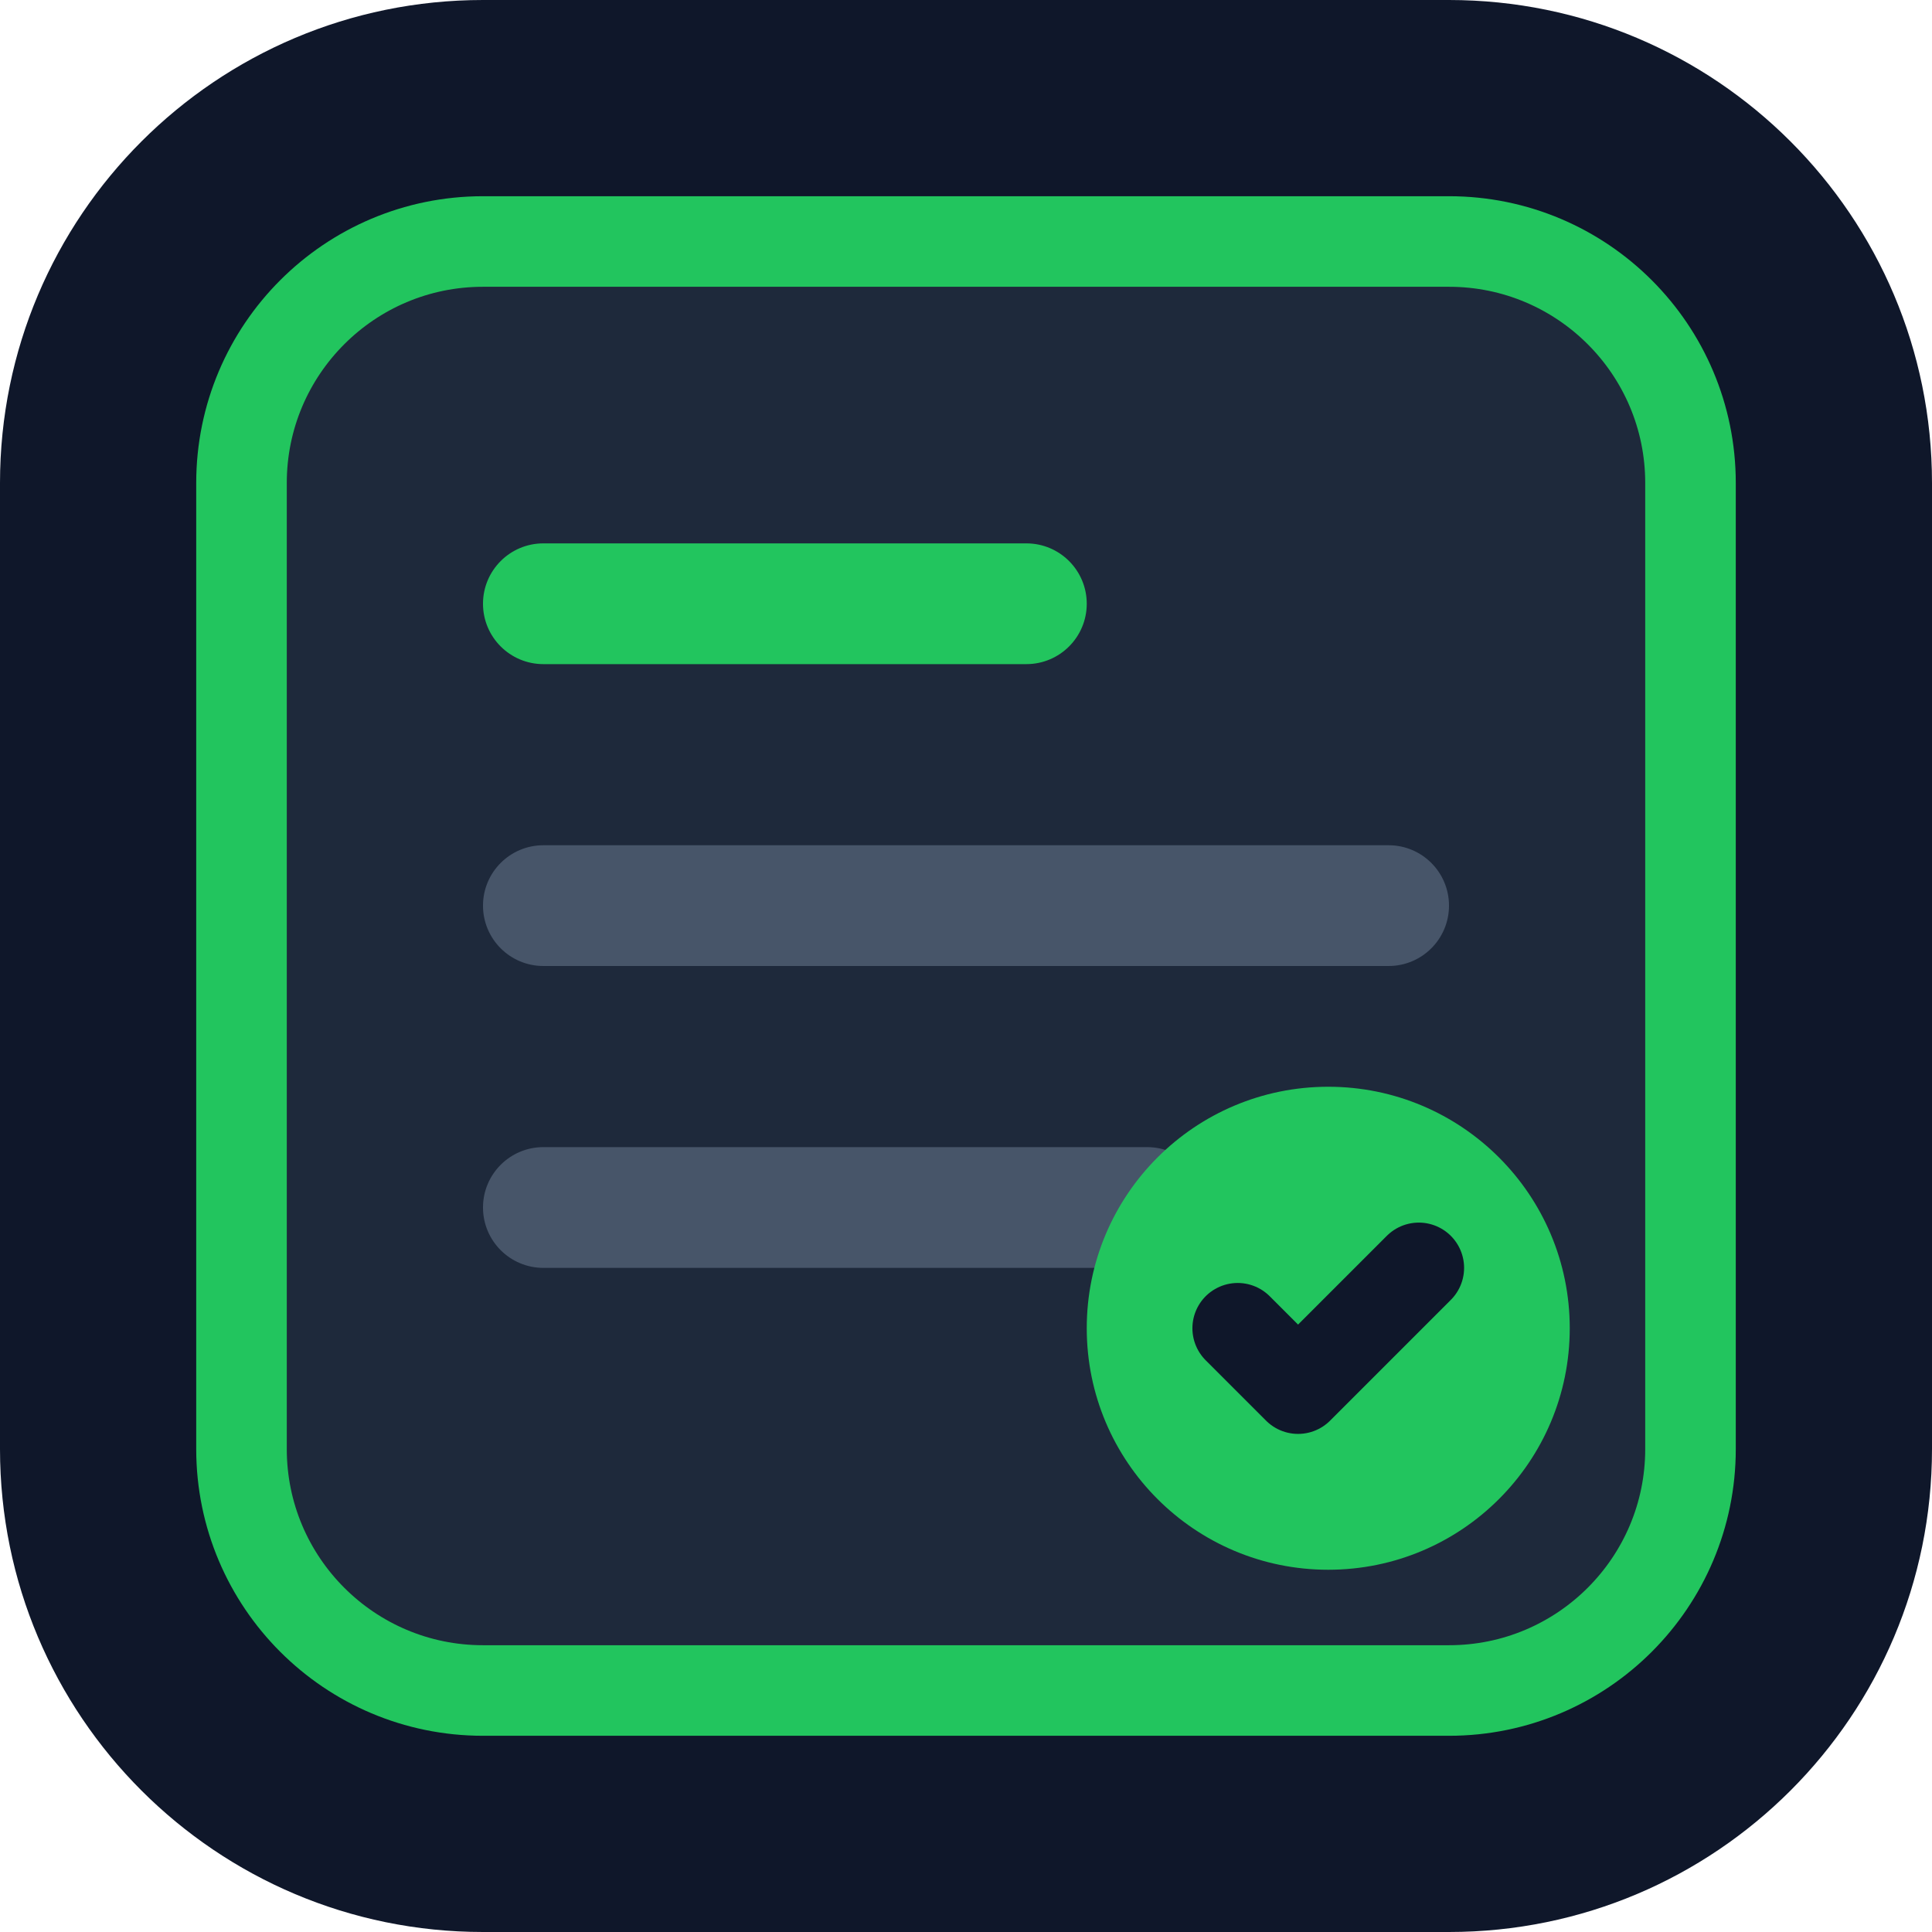
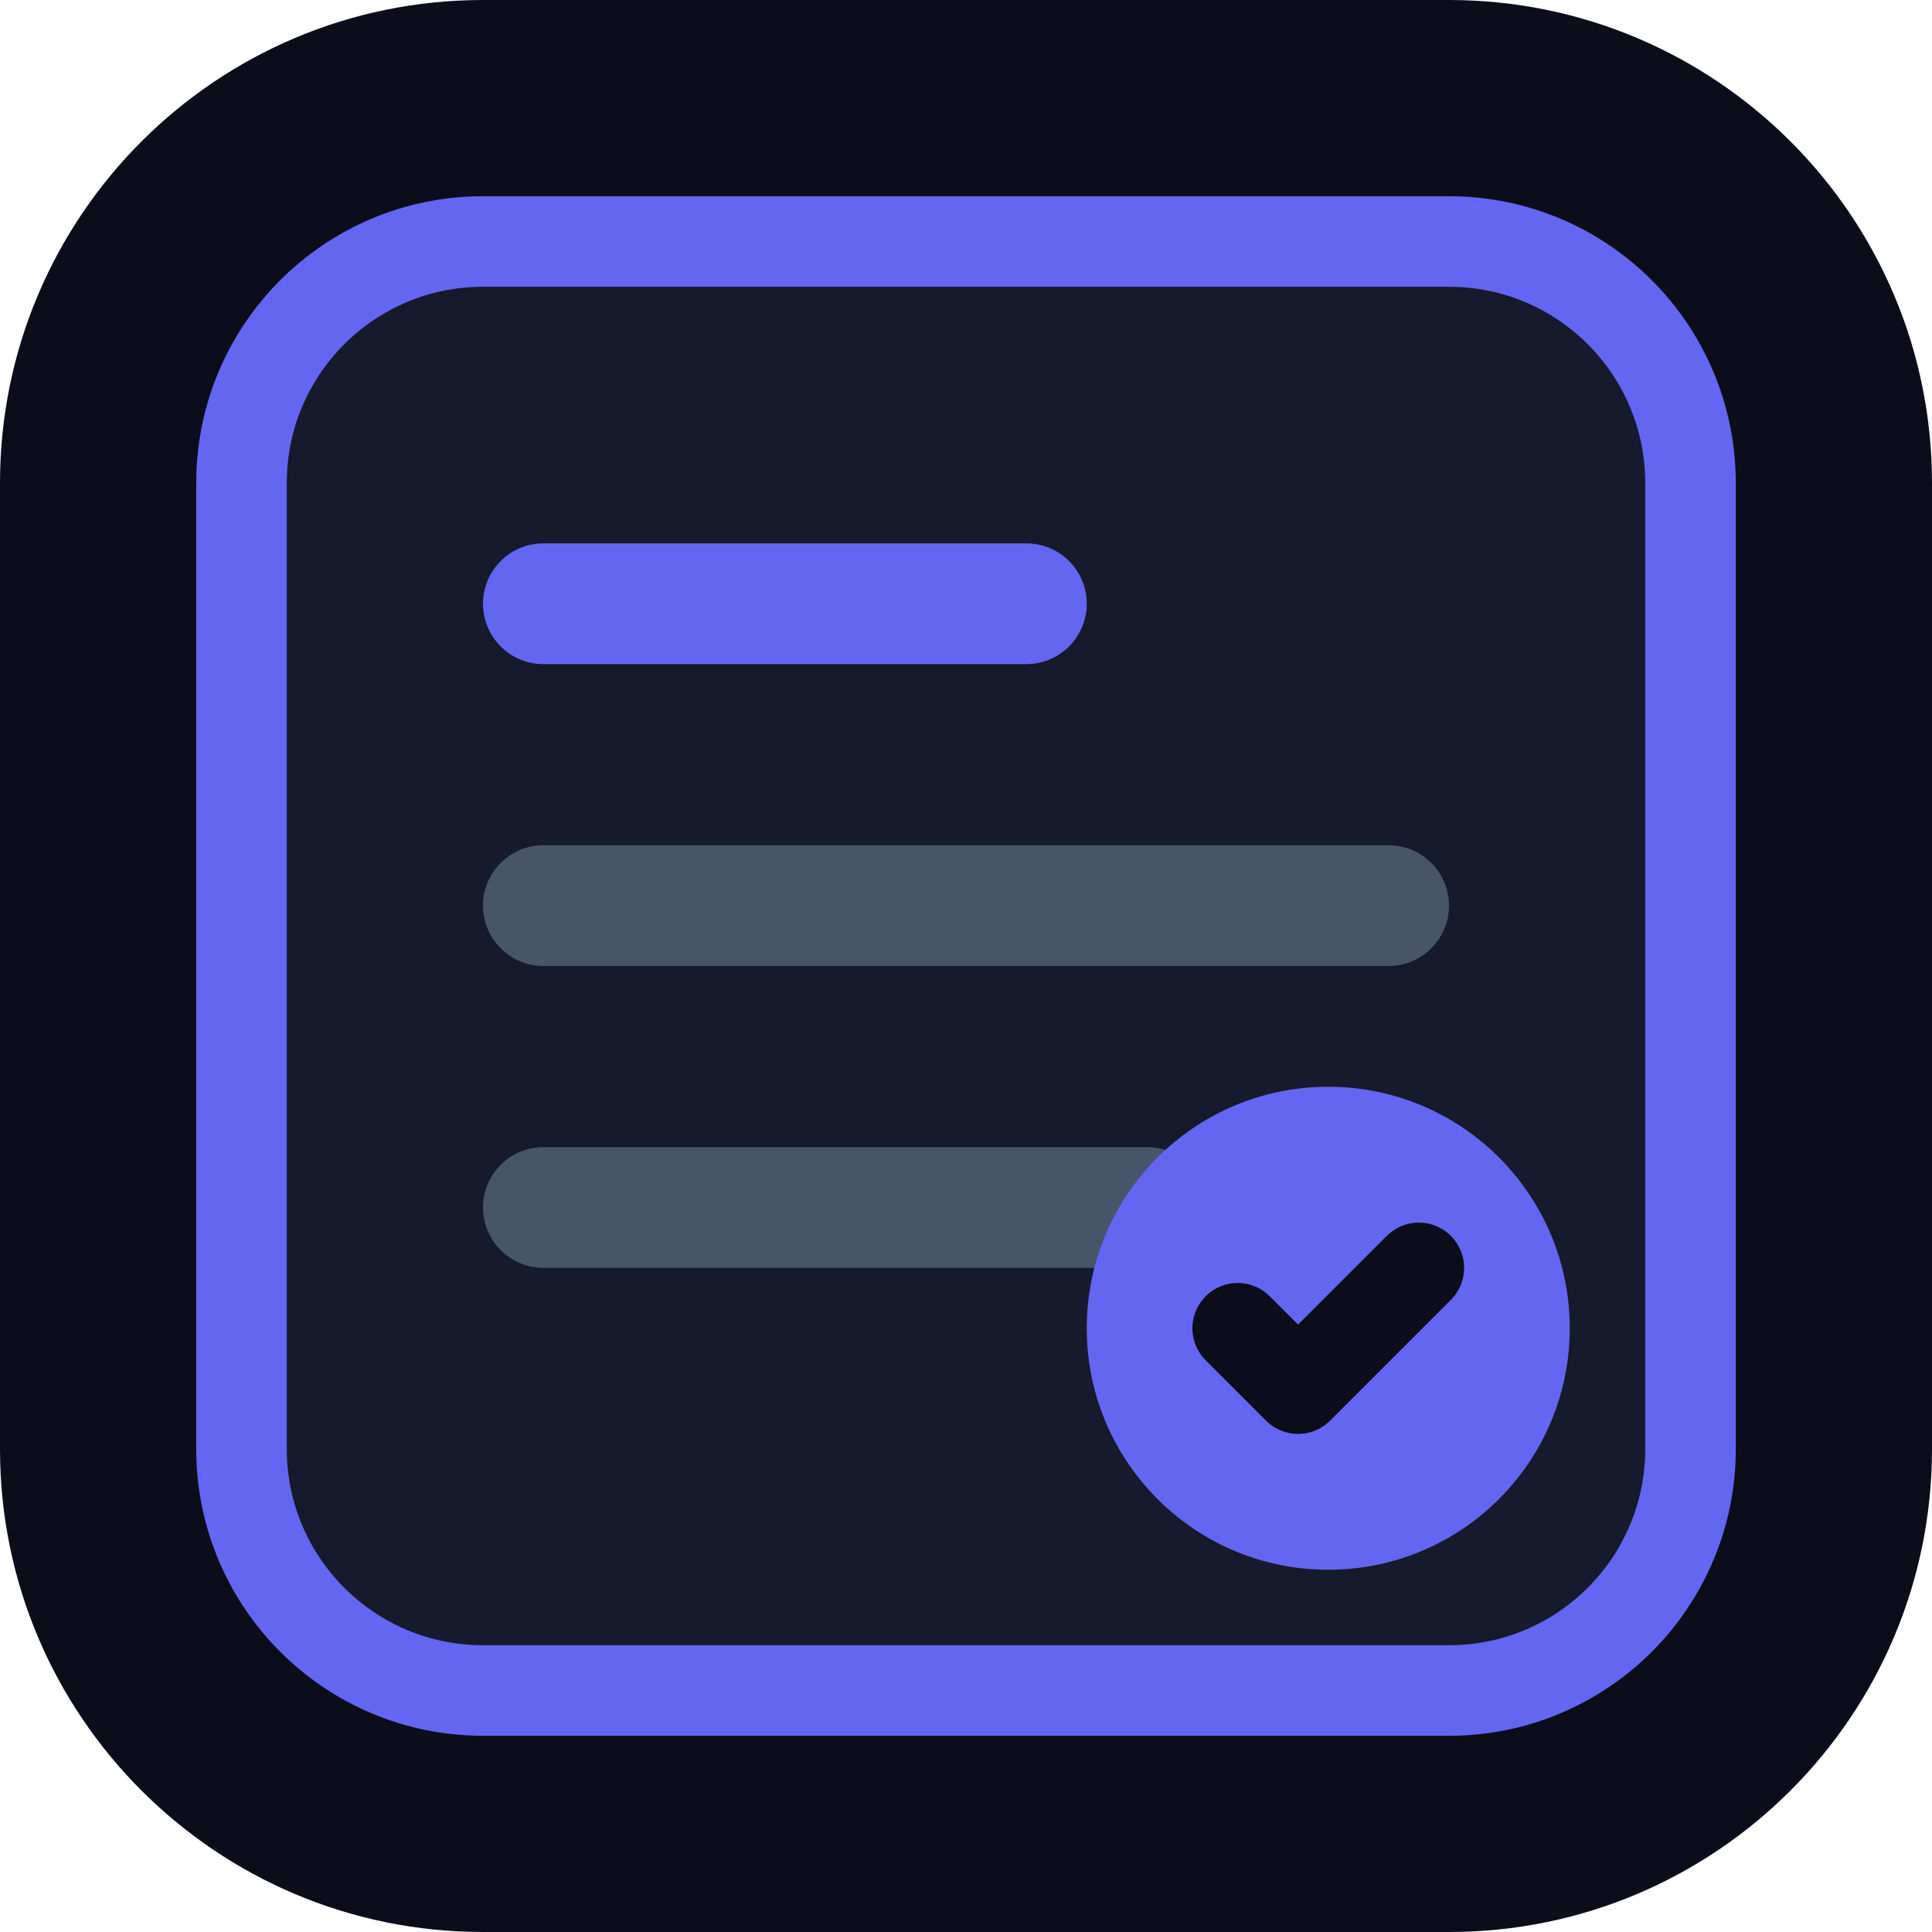
<svg xmlns="http://www.w3.org/2000/svg" viewBox="0 0 32 32" fill="none">
-   <rect width="32" height="32" rx="8" fill="#0f172a" />
-   <rect x="4" y="4" width="24" height="24" rx="4" fill="#1e293b" stroke="#22c55e" stroke-width="1.5" />
-   <rect x="8" y="9" width="10" height="2" rx="1" fill="#22c55e" />
+   <rect width="32" height="32" rx="8" fill="#0B0E1A" />
+   <rect x="4" y="4" width="24" height="24" rx="4" fill="#151A2C" stroke="#6366F1" stroke-width="1.5" />
+   <rect x="8" y="9" width="10" height="2" rx="1" fill="#6366F1" />
  <rect x="8" y="14" width="16" height="2" rx="1" fill="#475569" />
  <rect x="8" y="19" width="12" height="2" rx="1" fill="#475569" />
-   <circle cx="22" cy="22" r="4" fill="#22c55e" />
-   <path d="M20.5 22L21.5 23L23.5 21" stroke="#0f172a" stroke-width="1.5" stroke-linecap="round" stroke-linejoin="round" />
+   <circle cx="22" cy="22" r="4" fill="#6366F1" />
+   <path d="M20.5 22L21.5 23L23.5 21" stroke="#0B0E1A" stroke-width="1.5" stroke-linecap="round" stroke-linejoin="round" />
</svg>
